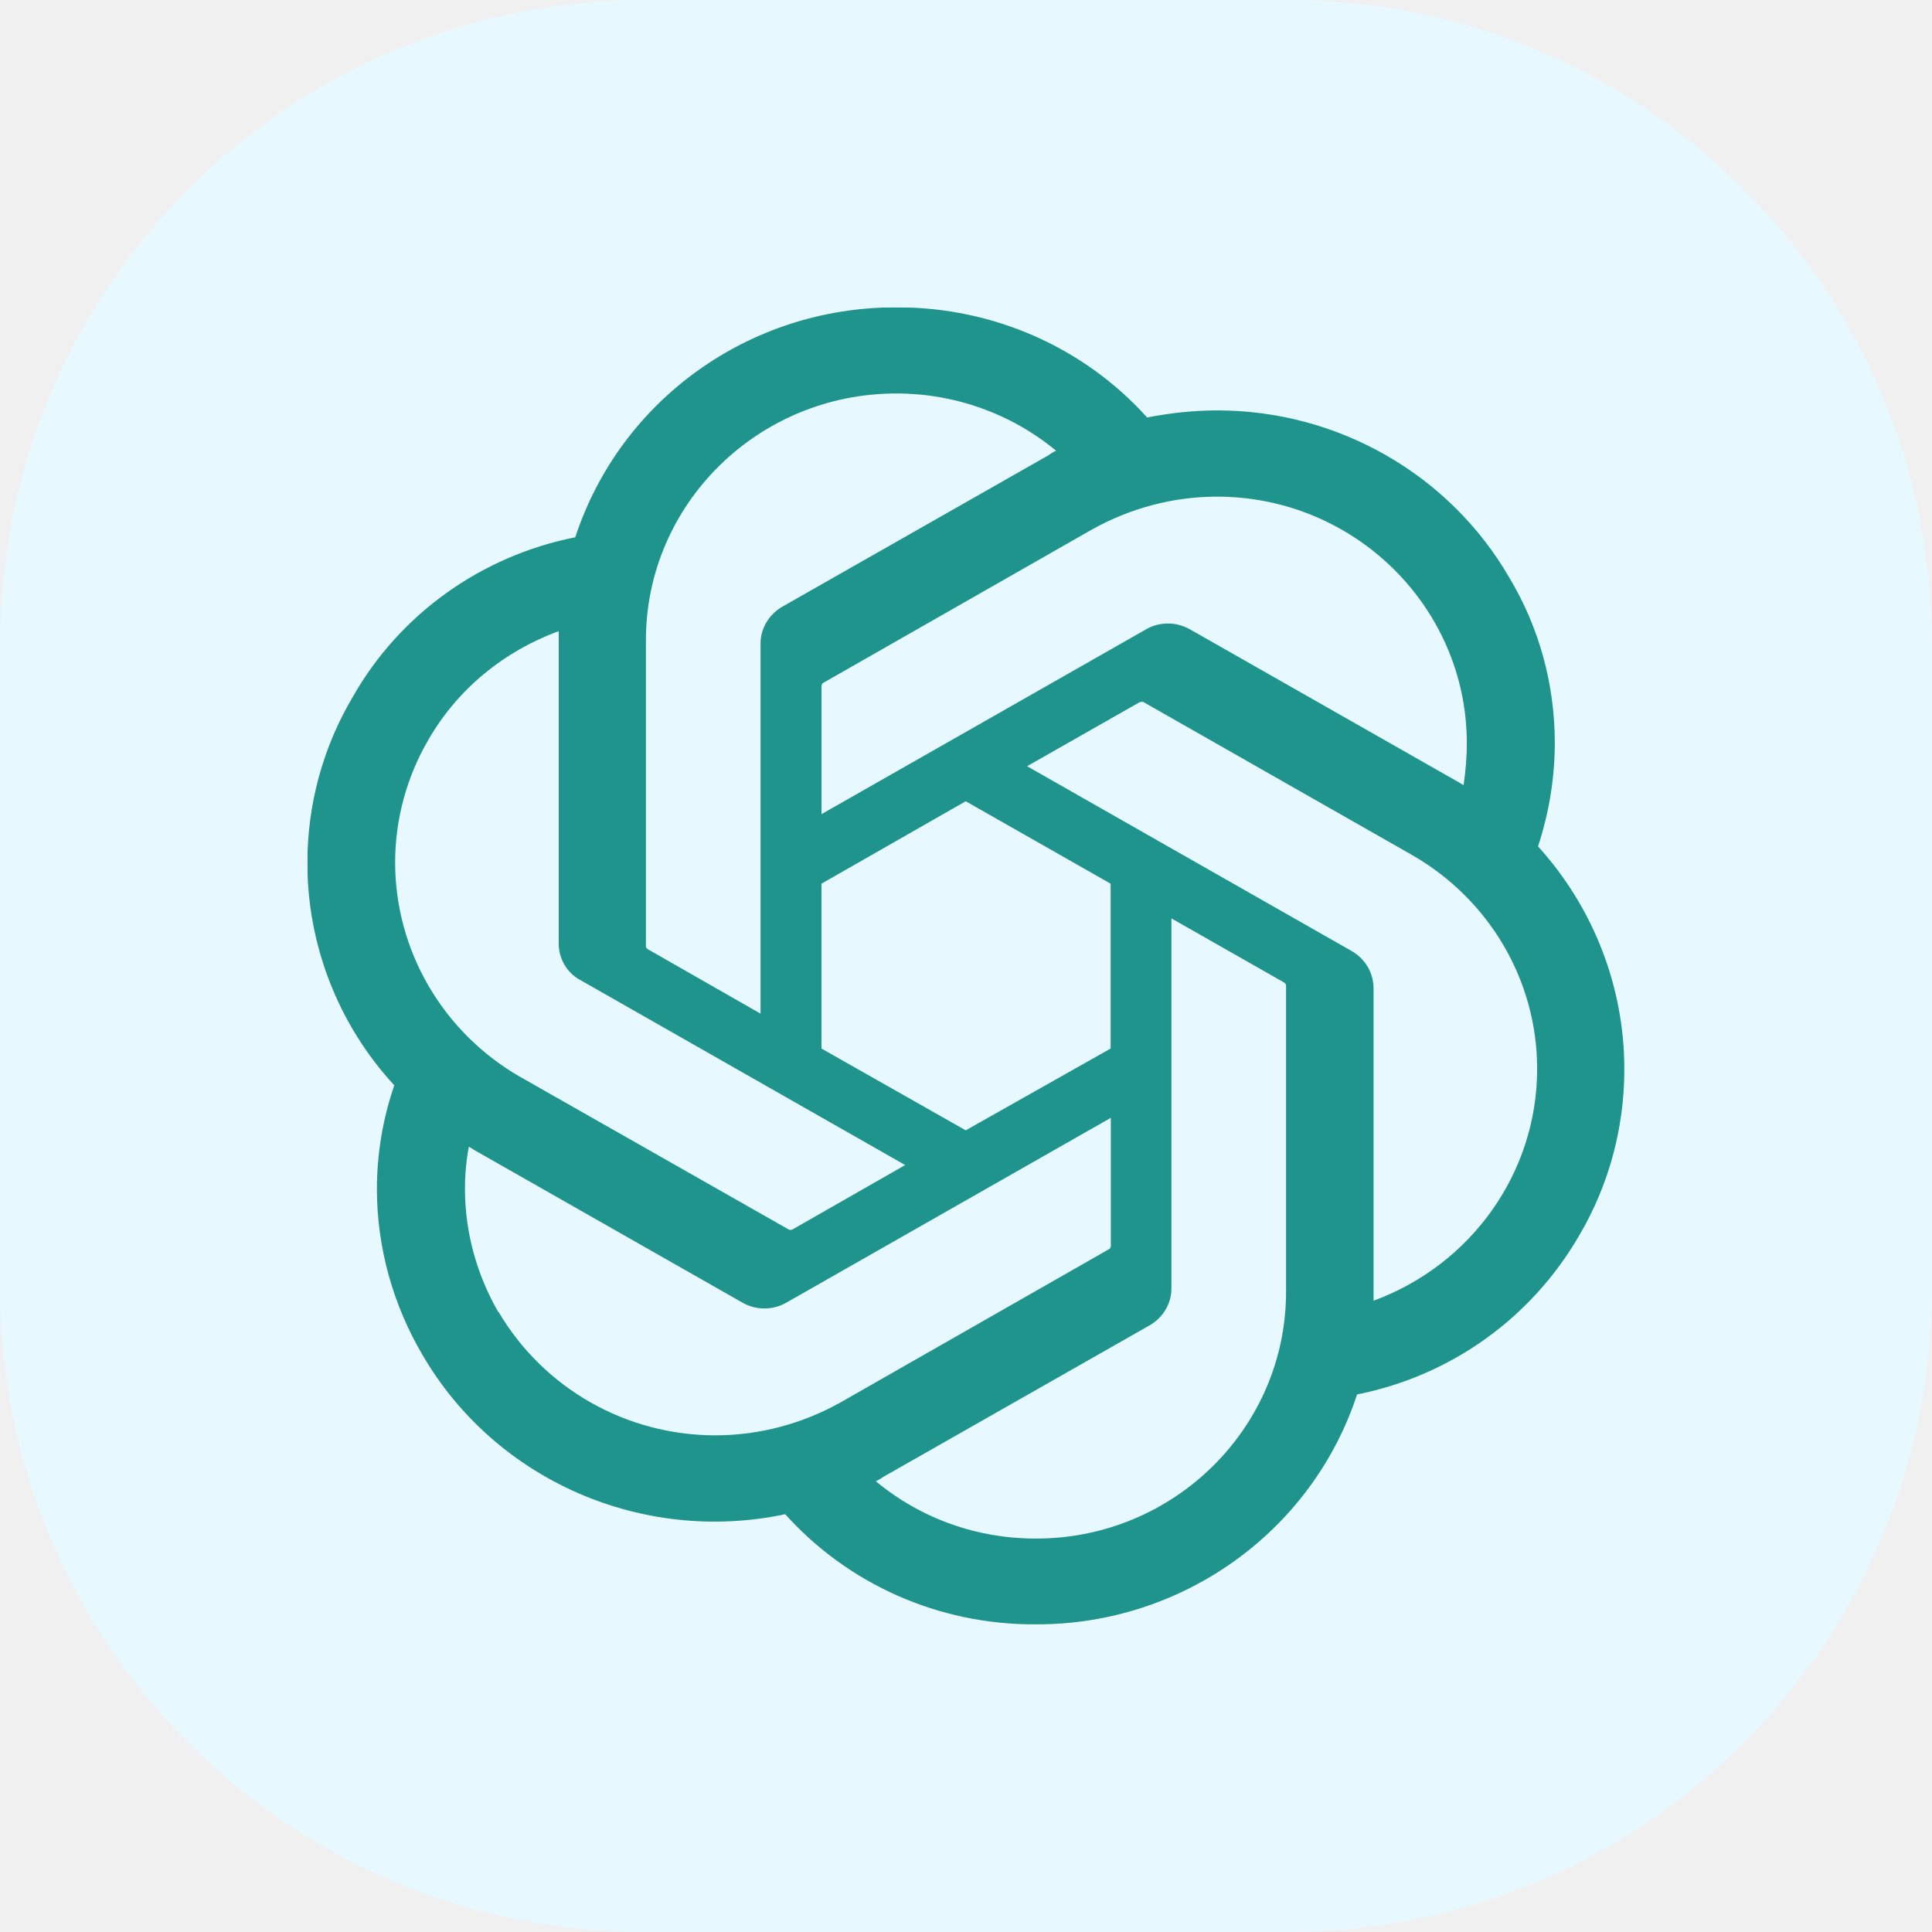
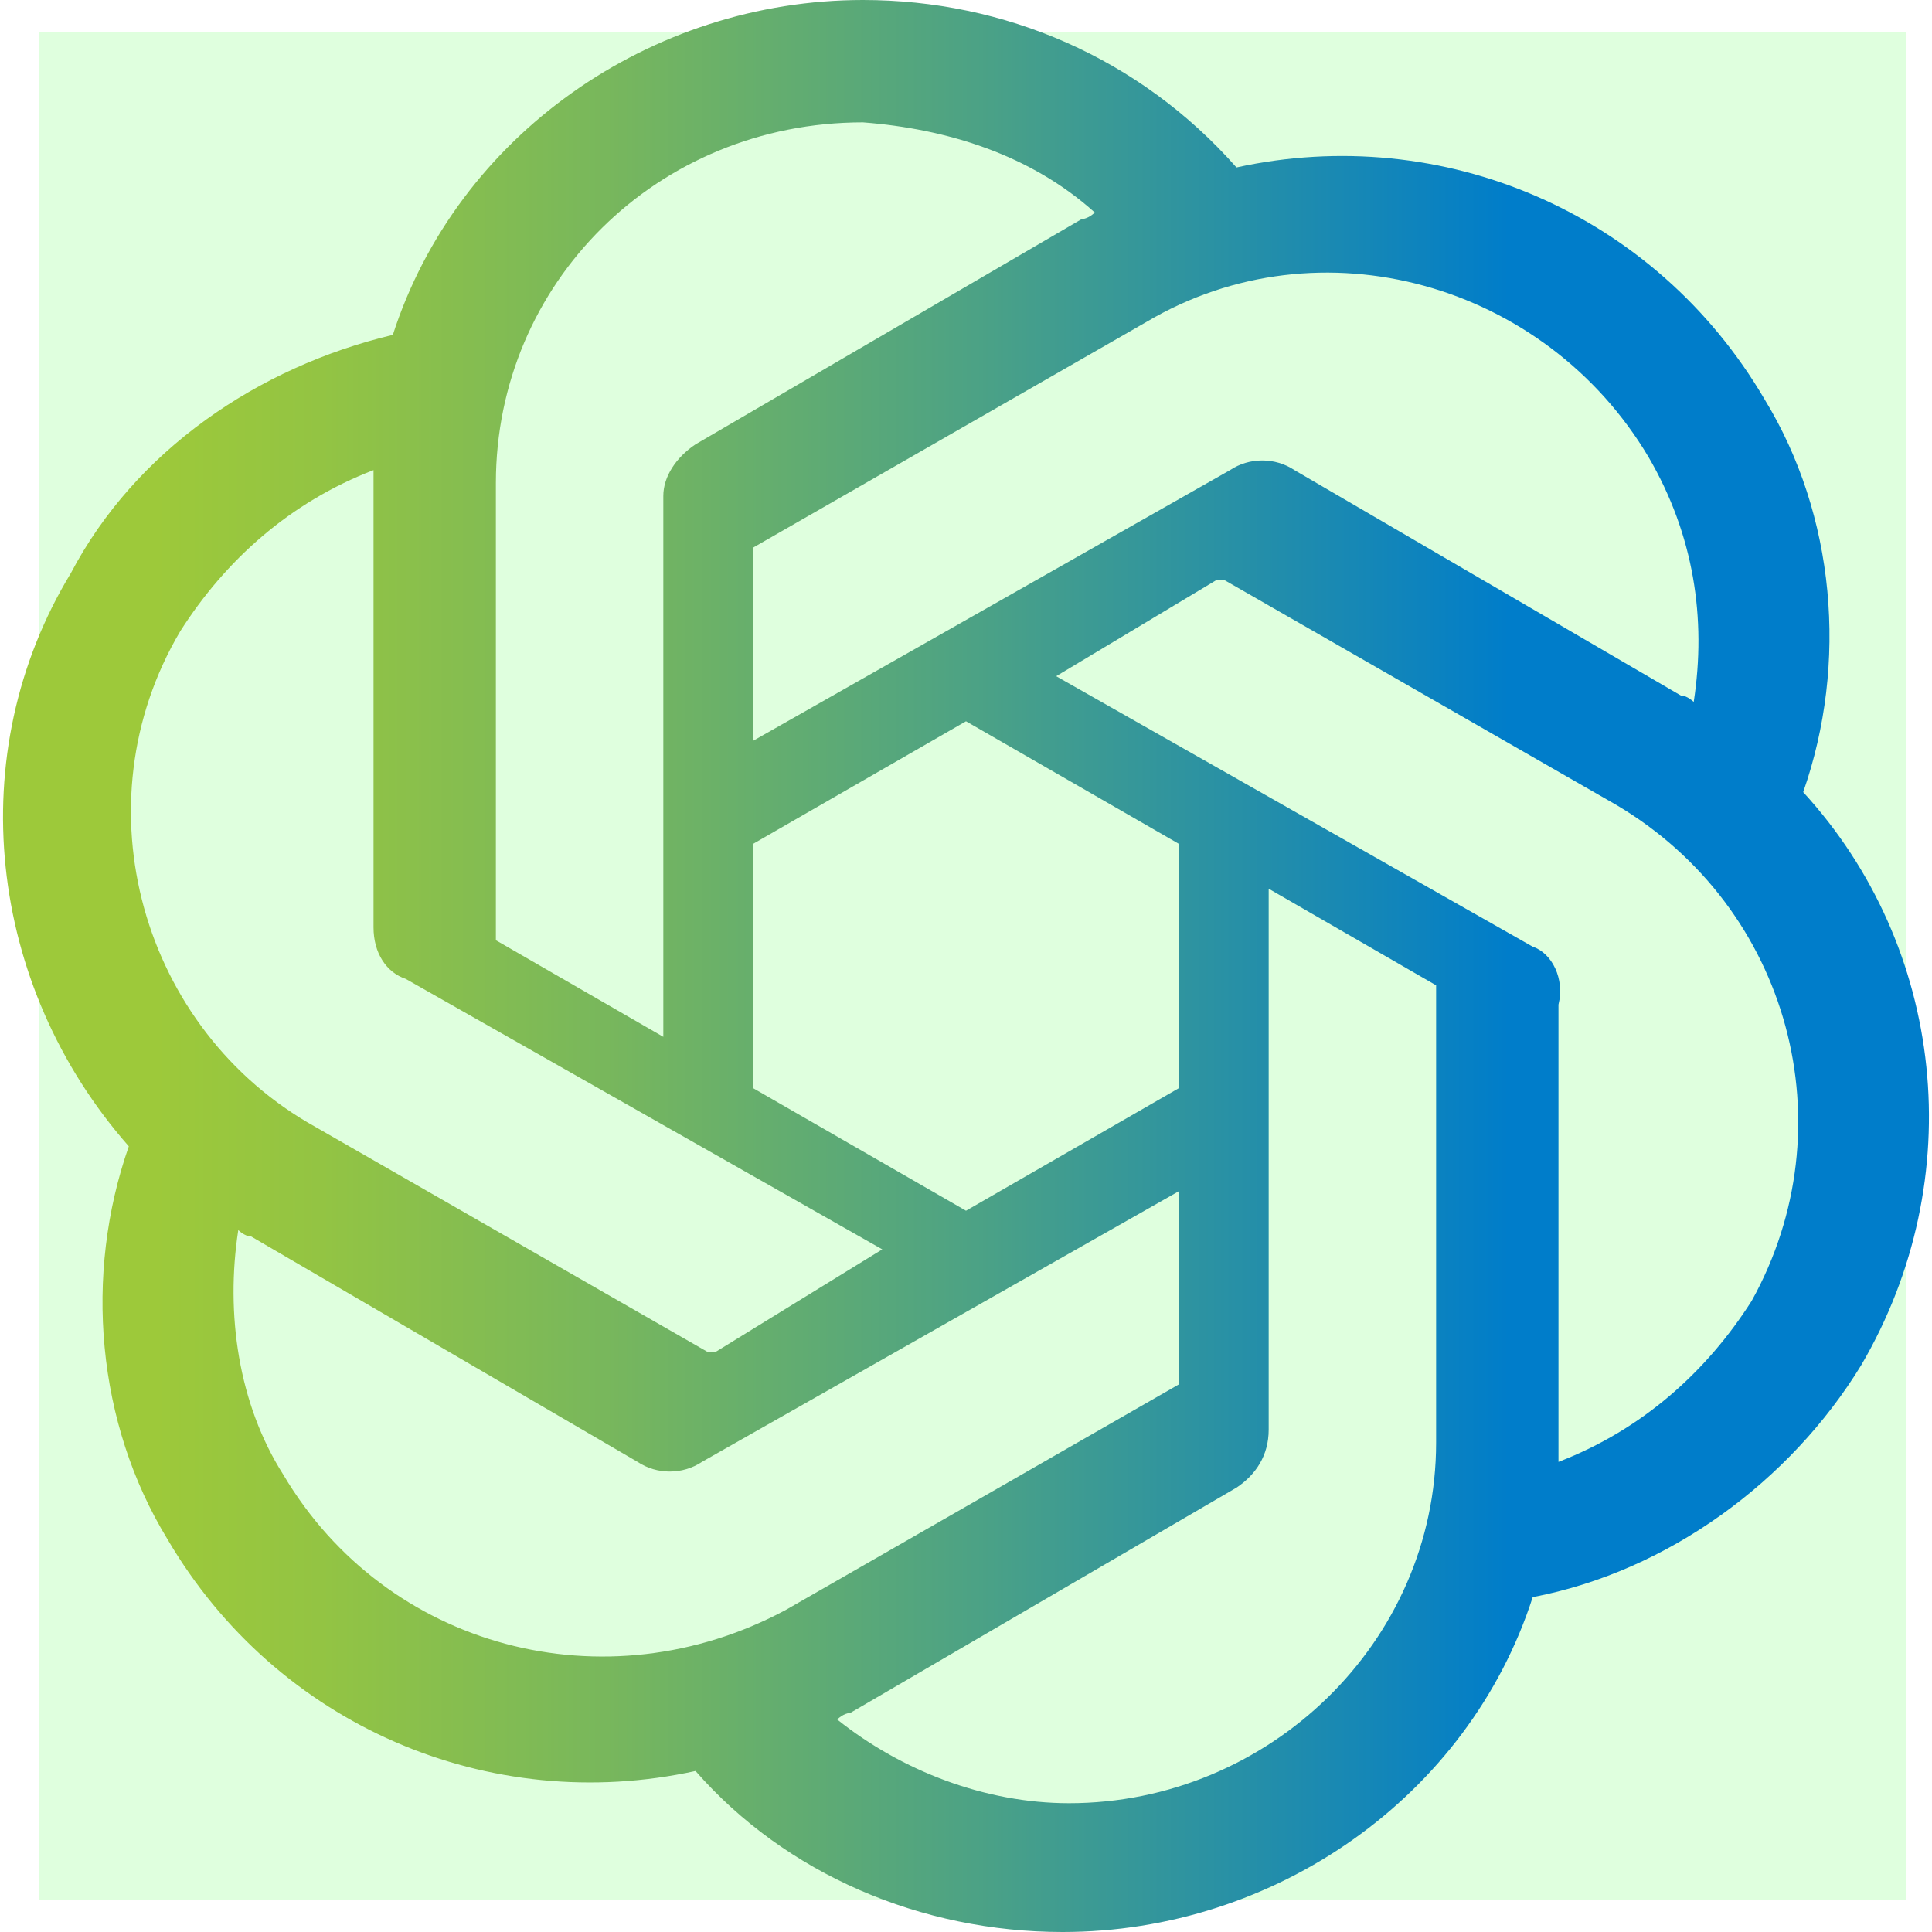
- <svg xmlns="http://www.w3.org/2000/svg" xmlns:xlink="http://www.w3.org/1999/xlink" width="30" height="30" viewBox="0 0 30 30" fill="none">
-   <defs>
-     <rect id="path_0" x="0" y="0" width="30" height="30" />
-     <rect id="path_1" x="0" y="0" width="20.455" height="20.455" />
-   </defs>
-   <g opacity="1" transform="translate(0 0)  rotate(0 15 15)">
-     <rect fill="#E7F8FF" opacity="1" transform="translate(0 0)  rotate(0 15 15)" x="0" y="0" width="30" height="30" rx="10" />
-     <mask id="bg-mask-0" fill="white">
-       <use xlink:href="#path_0" />
-     </mask>
-     <g mask="url(#bg-mask-0)">
-       <g opacity="1" transform="translate(4.772727 4.772727)  rotate(0 10.22727 10.22727)">
-         <mask id="bg-mask-1" fill="white">
-           <use xlink:href="#path_1" />
-         </mask>
-         <g mask="url(#bg-mask-1)">
-           <path id="分组 1" fill-rule="evenodd" style="fill:#1F948C" transform="translate(0 0)  rotate(0 10.22727 10.22727)" opacity="1" d="M19.11 8.37L19.11 8.37C19.28 7.85 19.37 7.31 19.37 6.76C19.37 5.86 19.13 4.97 18.66 4.19C17.73 2.59 16 1.6 14.13 1.6C13.76 1.6 13.4 1.64 13.04 1.71C12.06 0.62 10.65 0 9.17 0L9.14 0L9.13 0C6.86 0 4.86 1.44 4.16 3.57C2.7 3.86 1.44 4.76 0.71 6.04C0.24 6.83 0 7.72 0 8.63C0 9.9 0.48 11.14 1.35 12.08C1.17 12.6 1.08 13.15 1.08 13.69C1.08 14.6 1.33 15.49 1.79 16.27C2.92 18.21 5.2 19.21 7.42 18.74C8.4 19.83 9.8 20.45 11.28 20.45L11.31 20.45L11.33 20.45C13.59 20.45 15.6 19.01 16.3 16.88C17.76 16.59 19.01 15.69 19.75 14.41C20.21 13.63 20.45 12.74 20.45 11.83C20.45 10.55 19.97 9.32 19.11 8.37Z M8.947 18.158C8.907 18.188 8.867 18.208 8.827 18.228C9.527 18.808 10.397 19.118 11.307 19.118L11.317 19.118C13.457 19.118 15.197 17.398 15.197 15.288L15.197 10.528C15.197 10.508 15.177 10.488 15.157 10.478L13.417 9.488L13.417 15.238C13.417 15.468 13.287 15.688 13.077 15.808L8.947 18.158Z M8.277 17.005L12.447 14.625C12.466 14.615 12.476 14.595 12.476 14.575L12.476 14.575L12.476 12.585L7.437 15.455C7.227 15.575 6.967 15.575 6.757 15.455L2.627 13.105C2.587 13.085 2.537 13.045 2.507 13.035C2.467 13.245 2.447 13.465 2.447 13.685C2.447 14.355 2.627 15.015 2.967 15.605L2.967 15.595C3.667 16.785 4.947 17.515 6.337 17.515C7.017 17.515 7.687 17.335 8.277 17.005Z M3.903 5.168C3.903 5.128 3.903 5.068 3.903 5.028C3.053 5.338 2.333 5.928 1.883 6.708L1.883 6.708C1.543 7.288 1.363 7.948 1.363 8.618C1.363 9.988 2.103 11.258 3.303 11.948L7.473 14.318C7.493 14.328 7.513 14.328 7.533 14.318L9.283 13.318L4.243 10.448C4.033 10.338 3.903 10.118 3.903 9.878L3.903 9.878L3.903 5.168Z M17.156 8.505L12.976 6.125C12.956 6.125 12.936 6.125 12.916 6.135L11.176 7.125L16.216 9.995C16.426 10.115 16.556 10.335 16.556 10.575C16.556 10.575 16.556 10.575 16.556 10.575L16.556 15.425C18.076 14.865 19.096 13.435 19.096 11.825C19.096 10.455 18.356 9.195 17.156 8.505Z M8.014 5.829C7.994 5.839 7.984 5.859 7.984 5.879L7.984 5.879L7.984 7.869L13.024 4.999C13.124 4.939 13.244 4.909 13.364 4.909C13.484 4.909 13.594 4.939 13.704 4.999L17.834 7.349C17.874 7.369 17.914 7.399 17.954 7.419L17.954 7.419C17.984 7.209 18.004 6.989 18.004 6.769C18.004 4.659 16.264 2.939 14.124 2.939C13.444 2.939 12.774 3.119 12.184 3.449L8.014 5.829Z M9.147 1.337C6.997 1.337 5.257 3.057 5.257 5.167L5.257 9.927C5.257 9.947 5.277 9.957 5.287 9.967L7.037 10.967L7.037 5.227L7.037 5.217C7.037 4.987 7.167 4.767 7.377 4.647L11.507 2.297C11.547 2.267 11.597 2.237 11.627 2.227C10.927 1.647 10.047 1.337 9.147 1.337Z M7.983 11.509L10.223 12.779L12.473 11.509L12.473 8.949L10.223 7.669L7.983 8.949L7.983 11.509Z " />
-         </g>
-       </g>
-     </g>
-   </g>
+ <svg xmlns="http://www.w3.org/2000/svg" version="1.1" id="图层_1" x="0px" y="0px" viewBox="0 0 30 30" style="enable-background:new 0 0 30 30;" xml:space="preserve">
+   <style type="text/css">
+ 	.st0{fill:#DFFFDE;stroke:#FFFFFF;stroke-miterlimit:10;}
+ 	.st1{fill:url(#SVGID_1_);}
+ </style>
+   <rect x="0.1" y="0" class="st0" width="30" height="30" />
+   <linearGradient id="SVGID_1_" gradientUnits="userSpaceOnUse" x1="4.704681e-02" y1="17" x2="29.953" y2="17" gradientTransform="matrix(1 0 0 -1 0 32)">
+     <stop offset="7.821229e-02" style="stop-color:#9DC93A" />
+     <stop offset="0.165" style="stop-color:#93C443" />
+     <stop offset="0.313" style="stop-color:#78B75C" />
+     <stop offset="0.505" style="stop-color:#4CA285" />
+     <stop offset="0.73" style="stop-color:#0F84BC" />
+     <stop offset="0.782" style="stop-color:#007DCA" />
+   </linearGradient>
+   <path class="st1" d="M28,12.3c0.7-2,0.5-4.3-0.6-6.1c-1.7-2.9-5-4.3-8.2-3.6C17.7,0.9,15.6,0,13.4,0c-3.3,0-6.3,2.1-7.3,5.2  C4,5.7,2.1,7,1.1,8.9c-1.7,2.8-1.3,6.4,0.9,8.9c-0.7,2-0.5,4.3,0.6,6.1c1.7,2.9,5,4.3,8.2,3.6c1.4,1.6,3.5,2.5,5.7,2.5  c3.3,0,6.3-2.1,7.3-5.2c2.1-0.4,4-1.8,5.1-3.6C30.6,18.3,30.2,14.7,28,12.3L28,12.3z M16.6,28c-1.3,0-2.6-0.5-3.6-1.3  c0,0,0.1-0.1,0.2-0.1l6-3.5c0.3-0.2,0.5-0.5,0.5-0.9v-8.4l2.6,1.5c0,0,0,0,0,0.1v7C22.3,25.5,19.7,28,16.6,28L16.6,28z M4.4,22.9  c-0.7-1.1-0.9-2.5-0.7-3.8c0,0,0.1,0.1,0.2,0.1l6,3.5c0.3,0.2,0.7,0.2,1,0l7.4-4.2v2.9v0.1L12.2,25C9.4,26.5,6,25.6,4.4,22.9  L4.4,22.9z M2.8,9.8c0.7-1.1,1.7-2,3-2.5c0,0.1,0,0.1,0,0.2v6.9c0,0.4,0.2,0.7,0.5,0.8l7.4,4.2L11.1,21H11l-6.1-3.5  C2.2,16,1.2,12.5,2.8,9.8L2.8,9.8z M23.8,14.7l-7.4-4.2L18.9,9C19,9,19,9,19,9l6.1,3.5c2.7,1.6,3.6,5,2.1,7.7c-0.7,1.1-1.7,2-3,2.5  v-7.1C24.3,15.2,24.1,14.8,23.8,14.7L23.8,14.7z M26.3,10.9c0,0-0.1-0.1-0.2-0.1l-6-3.5c-0.3-0.2-0.7-0.2-1,0l-7.4,4.2V8.6V8.5  L17.8,5c2.7-1.6,6.2-0.6,7.8,2.1C26.3,8.3,26.5,9.6,26.3,10.9L26.3,10.9z M10.3,16.1l-2.6-1.5c0,0,0,0,0-0.1v-7  c0-3.1,2.5-5.6,5.7-5.6C14.7,2,16,2.4,17,3.3c0,0-0.1,0.1-0.2,0.1l-6,3.5c-0.3,0.2-0.5,0.5-0.5,0.8L10.3,16.1L10.3,16.1z M11.7,13.1  l3.3-1.9l3.3,1.9v3.8L15,18.8l-3.3-1.9V13.1z" />
</svg>
